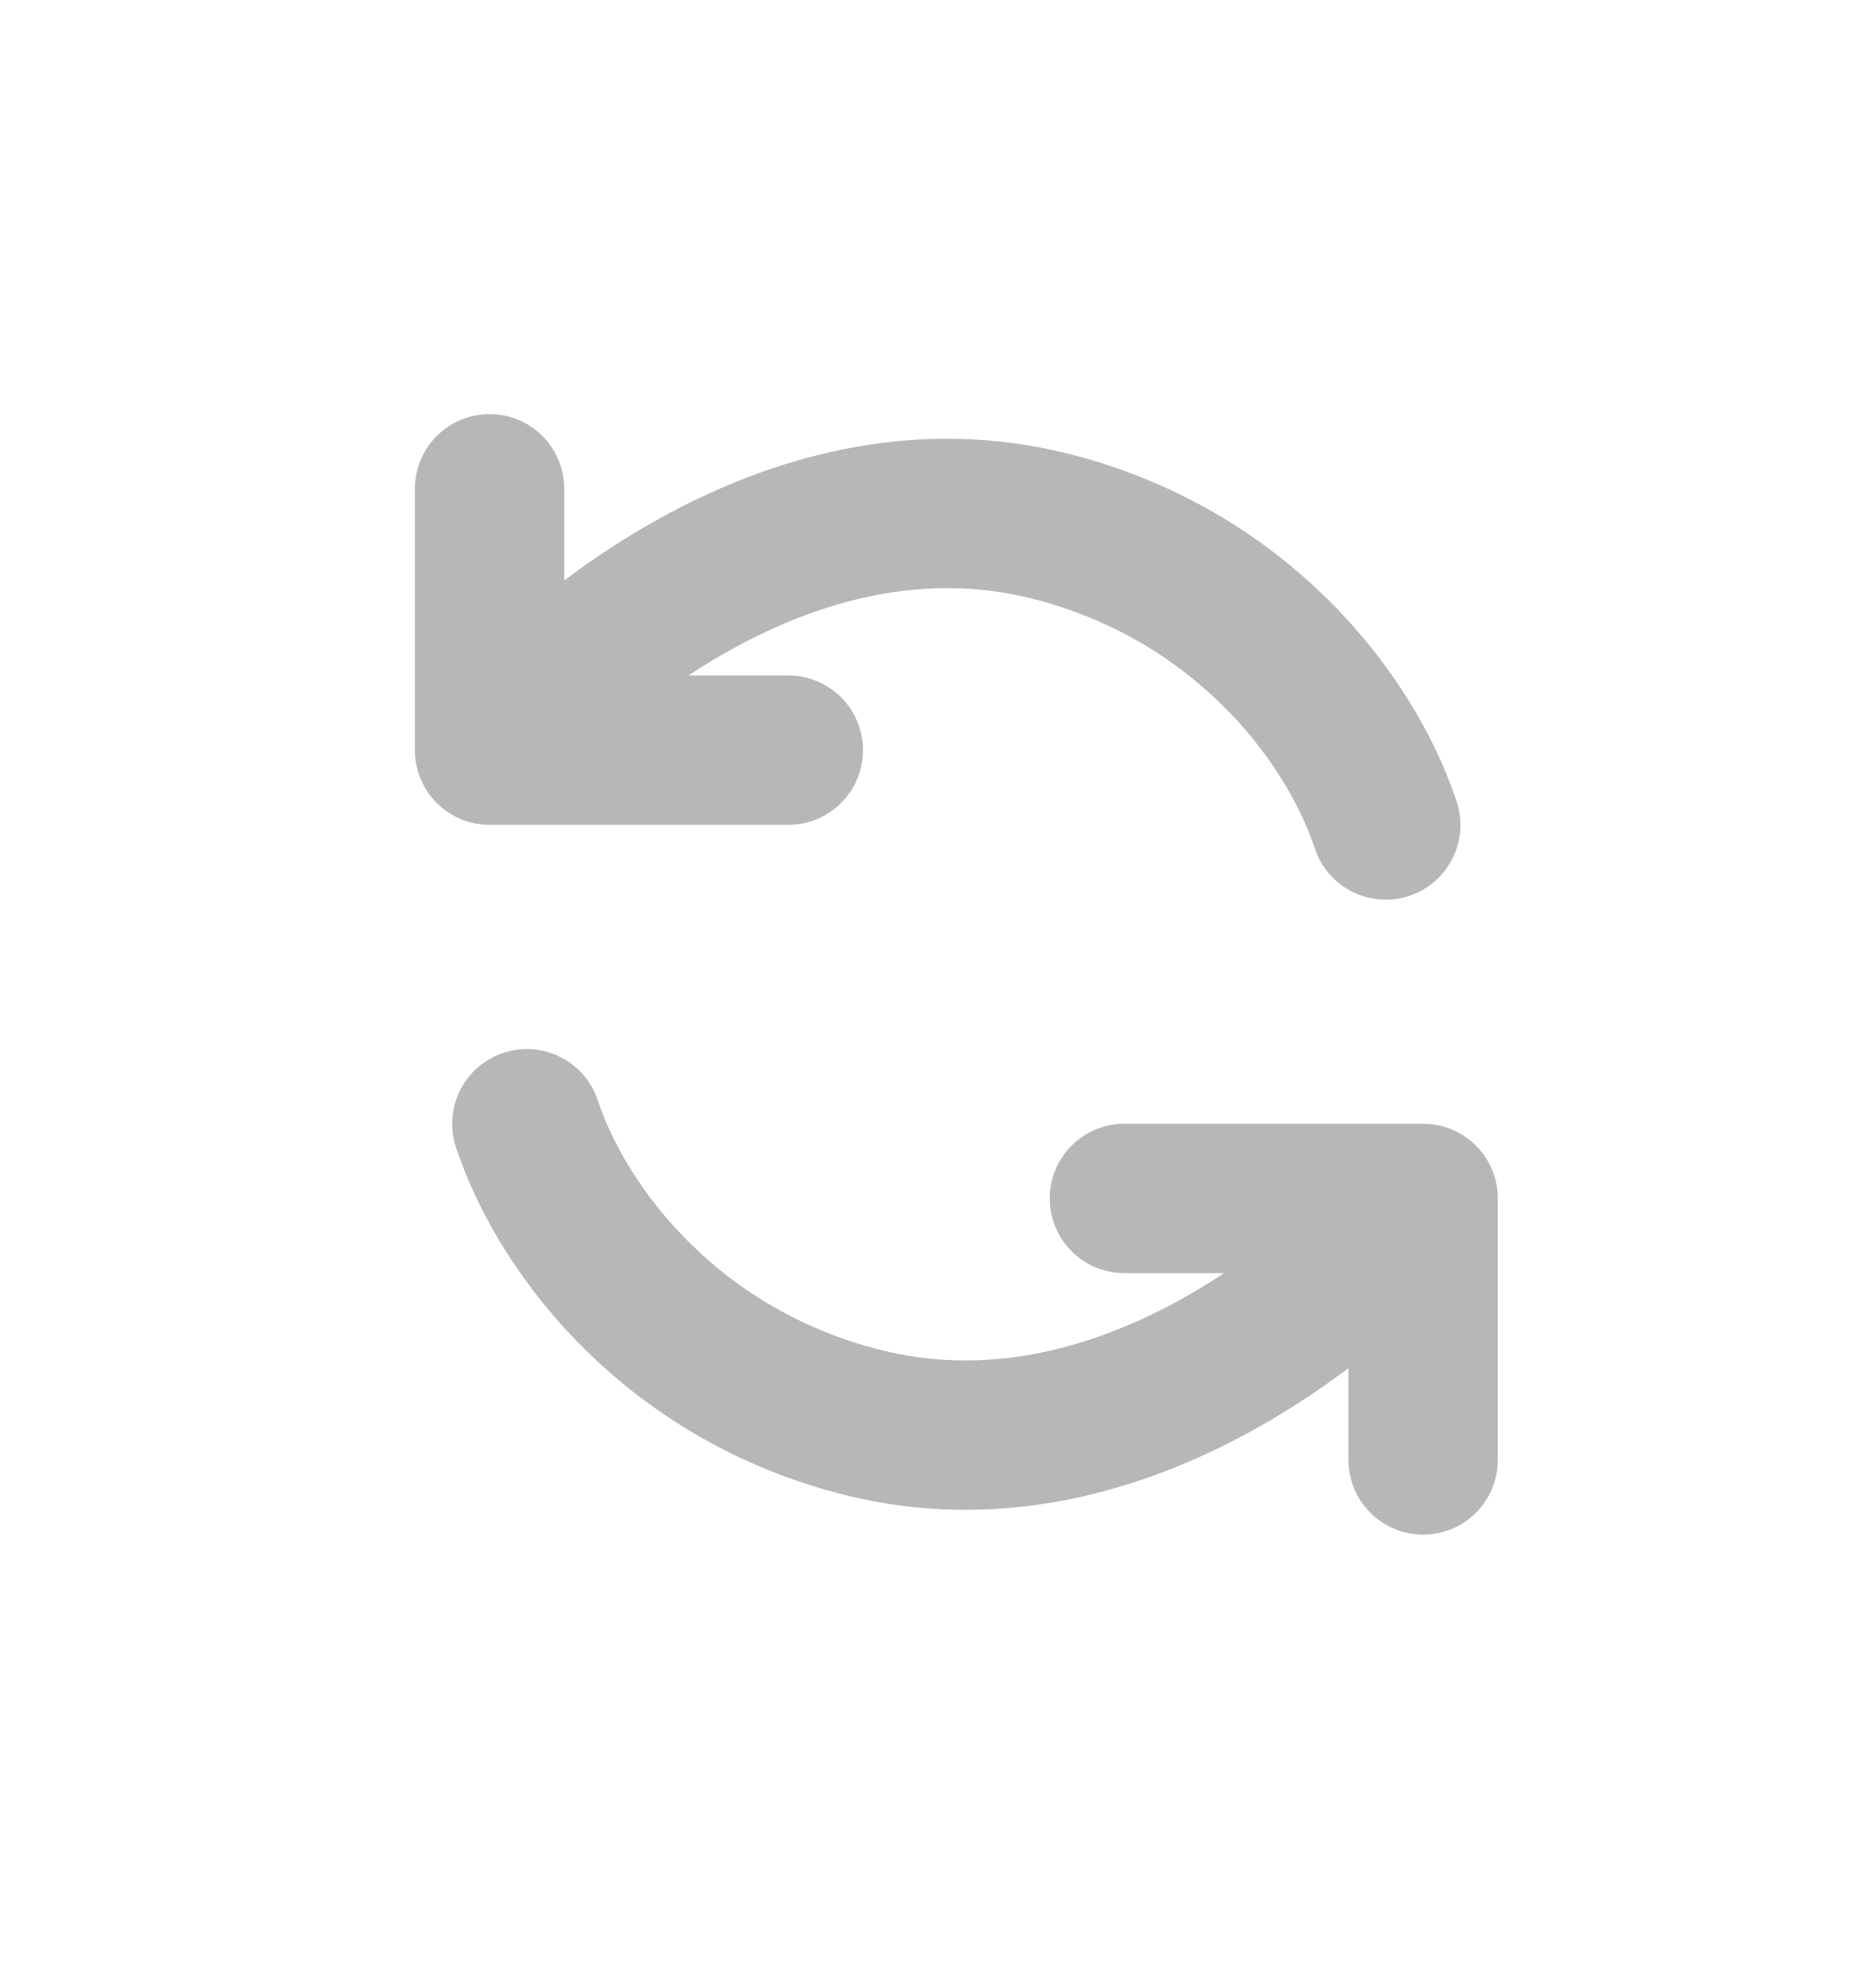
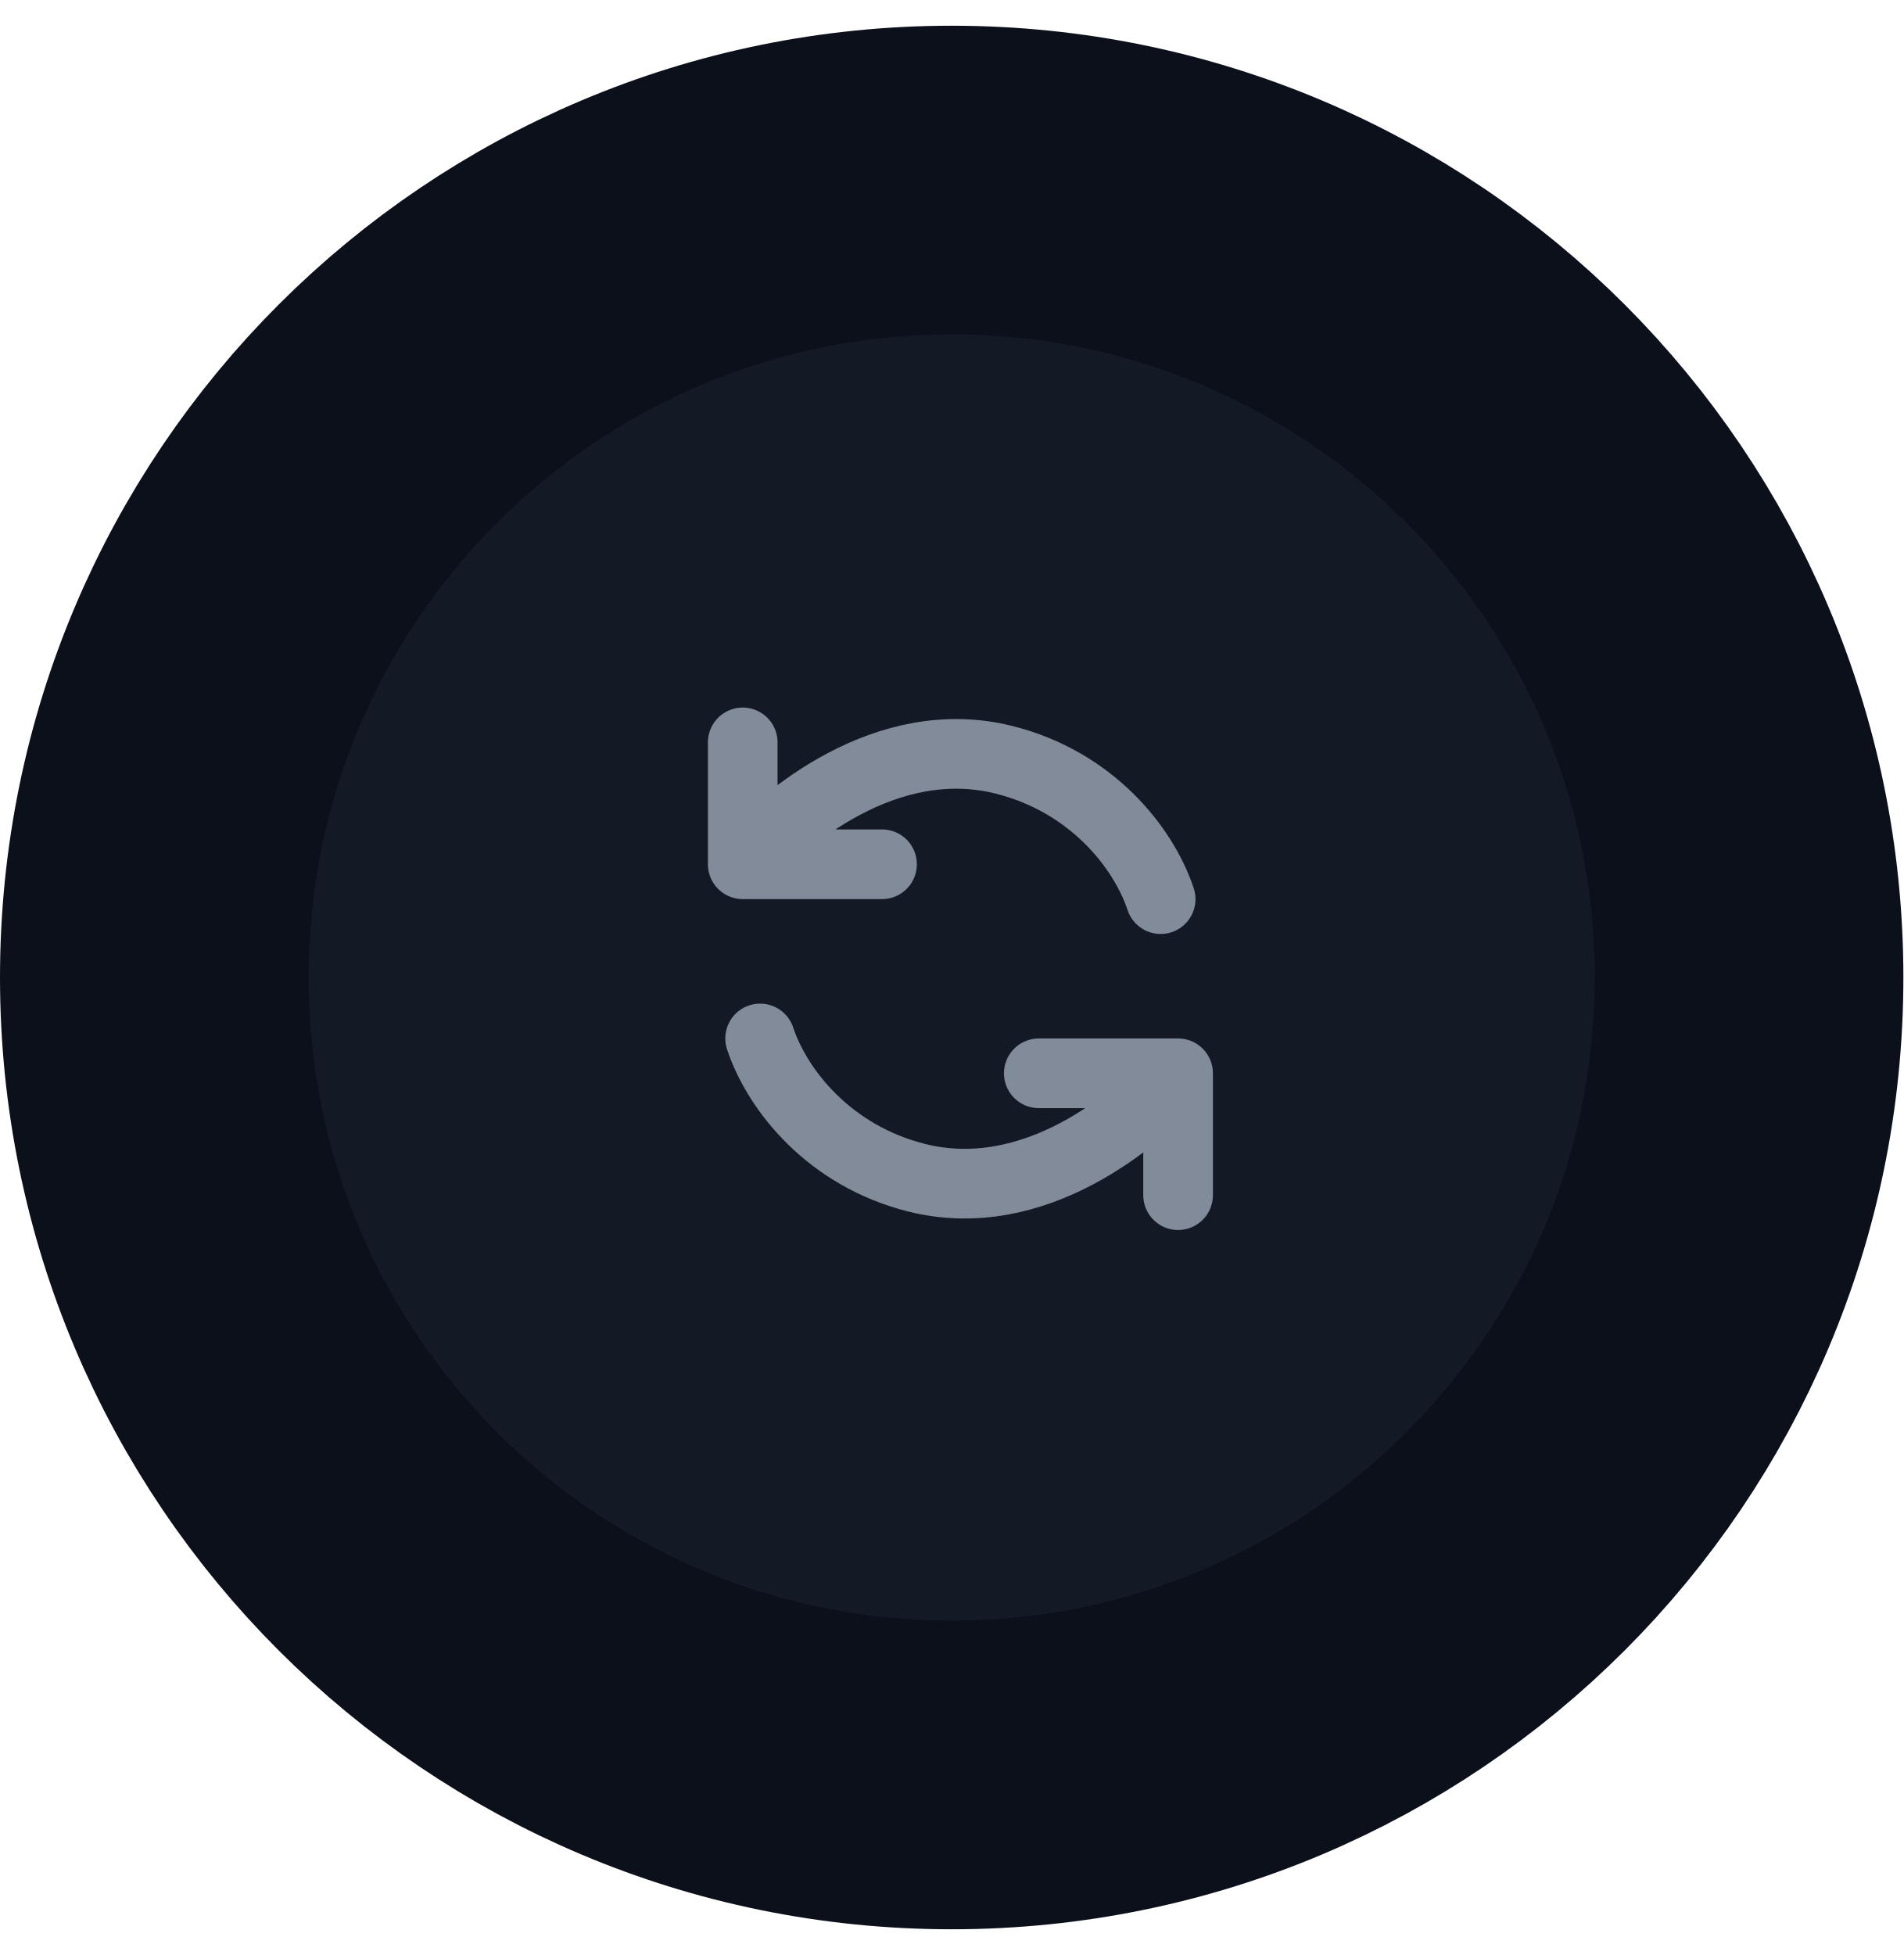
- <svg xmlns="http://www.w3.org/2000/svg" width="17" height="18" viewBox="0 0 17 18" fill="none">
-   <path d="M4.438 4.43V6.799M4.438 6.799H7.146M4.438 6.799C5.227 5.897 7.237 4.198 9.516 4.768C11.208 5.191 12.224 6.461 12.562 7.477" stroke="#B7B7B8" stroke-width="1.354" stroke-linecap="round" stroke-linejoin="round" />
-   <path d="M12.901 13.232V10.862M12.901 10.862H10.193M12.901 10.862C12.111 11.765 10.102 13.463 7.823 12.893C6.13 12.47 5.114 11.201 4.776 10.185" stroke="#B7B7B8" stroke-width="1.354" stroke-linecap="round" stroke-linejoin="round" />
+ <svg xmlns="http://www.w3.org/2000/svg" width="37" height="38" viewBox="0 0 37 38" fill="none">
+   <rect x="3" y="3.5" width="31" height="31" rx="15.5" fill="#141926" />
+   <rect x="3" y="3.5" width="31" height="31" rx="15.5" stroke="#0C101A" stroke-width="6" />
+   <path d="M14.438 14.43V16.799M14.438 16.799H17.146M14.438 16.799C15.227 15.897 17.237 14.198 19.516 14.768C21.208 15.191 22.224 16.461 22.562 17.477" stroke="#818B9A" stroke-width="1.354" stroke-linecap="round" stroke-linejoin="round" />
+   <path d="M22.901 23.231V20.862M22.901 20.862H20.193M22.901 20.862C22.111 21.764 20.102 23.463 17.823 22.893C16.131 22.47 15.115 21.2 14.776 20.185" stroke="#818B9A" stroke-width="1.354" stroke-linecap="round" stroke-linejoin="round" />
</svg>
